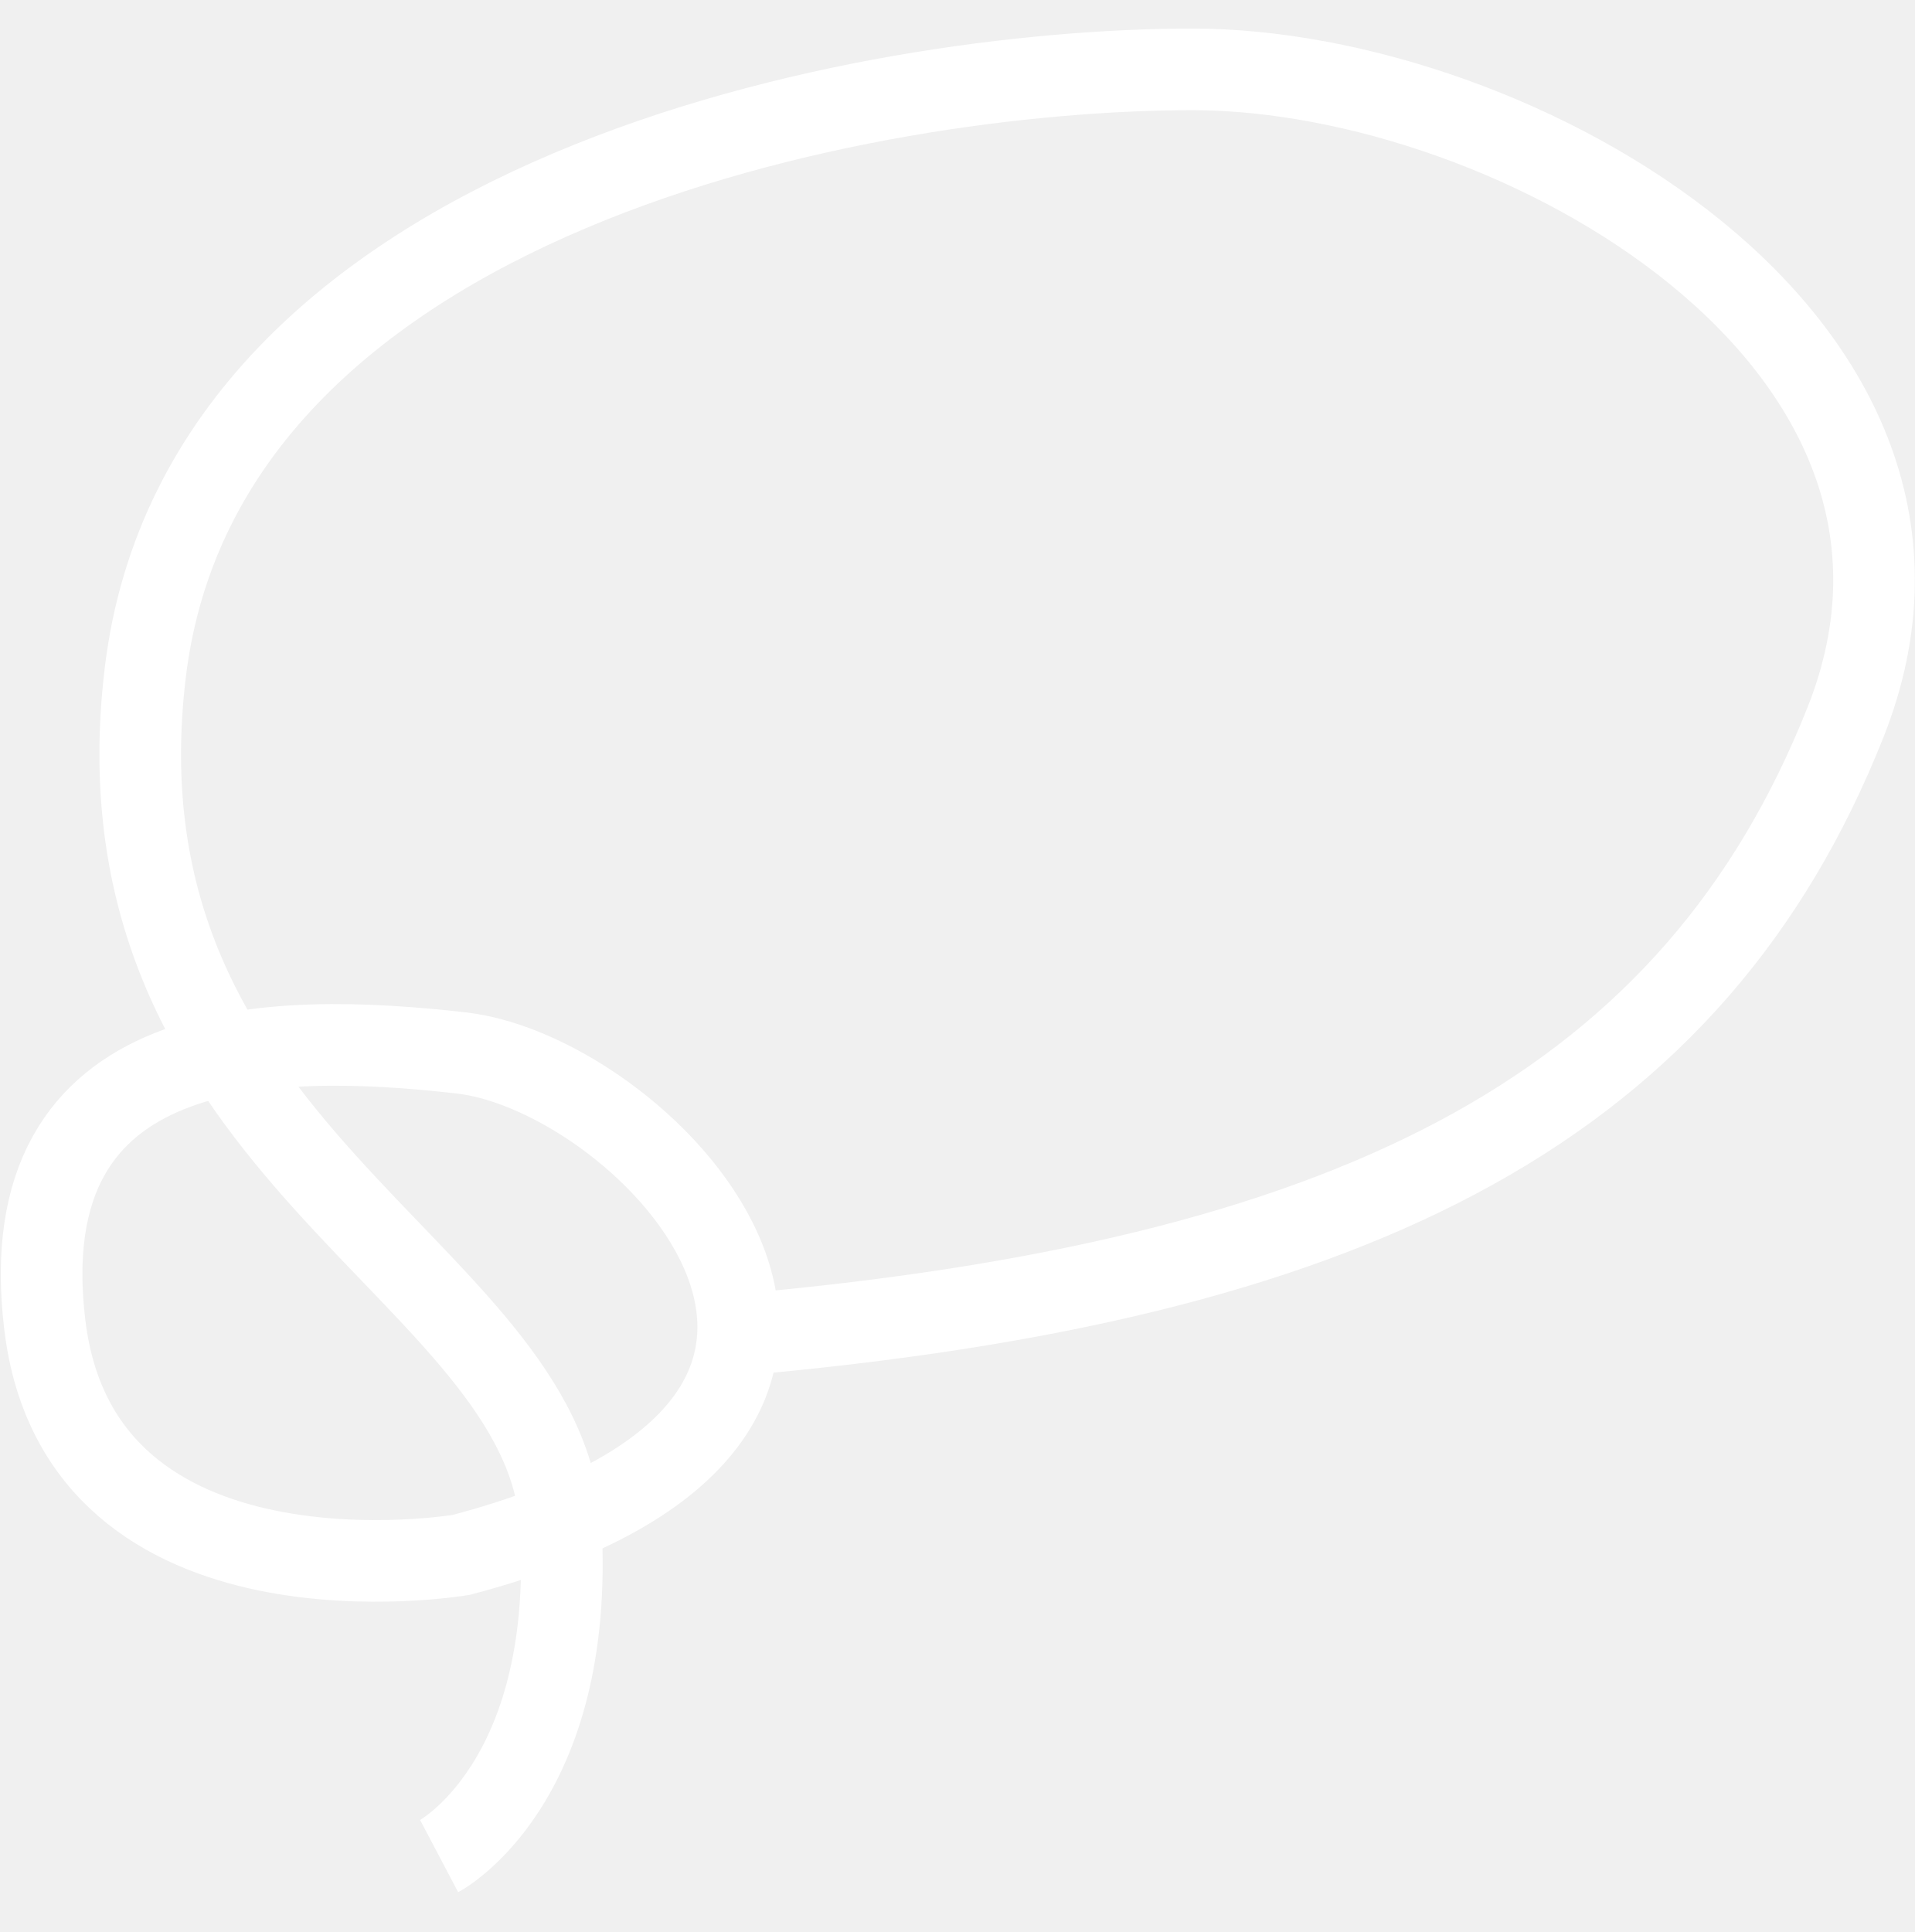
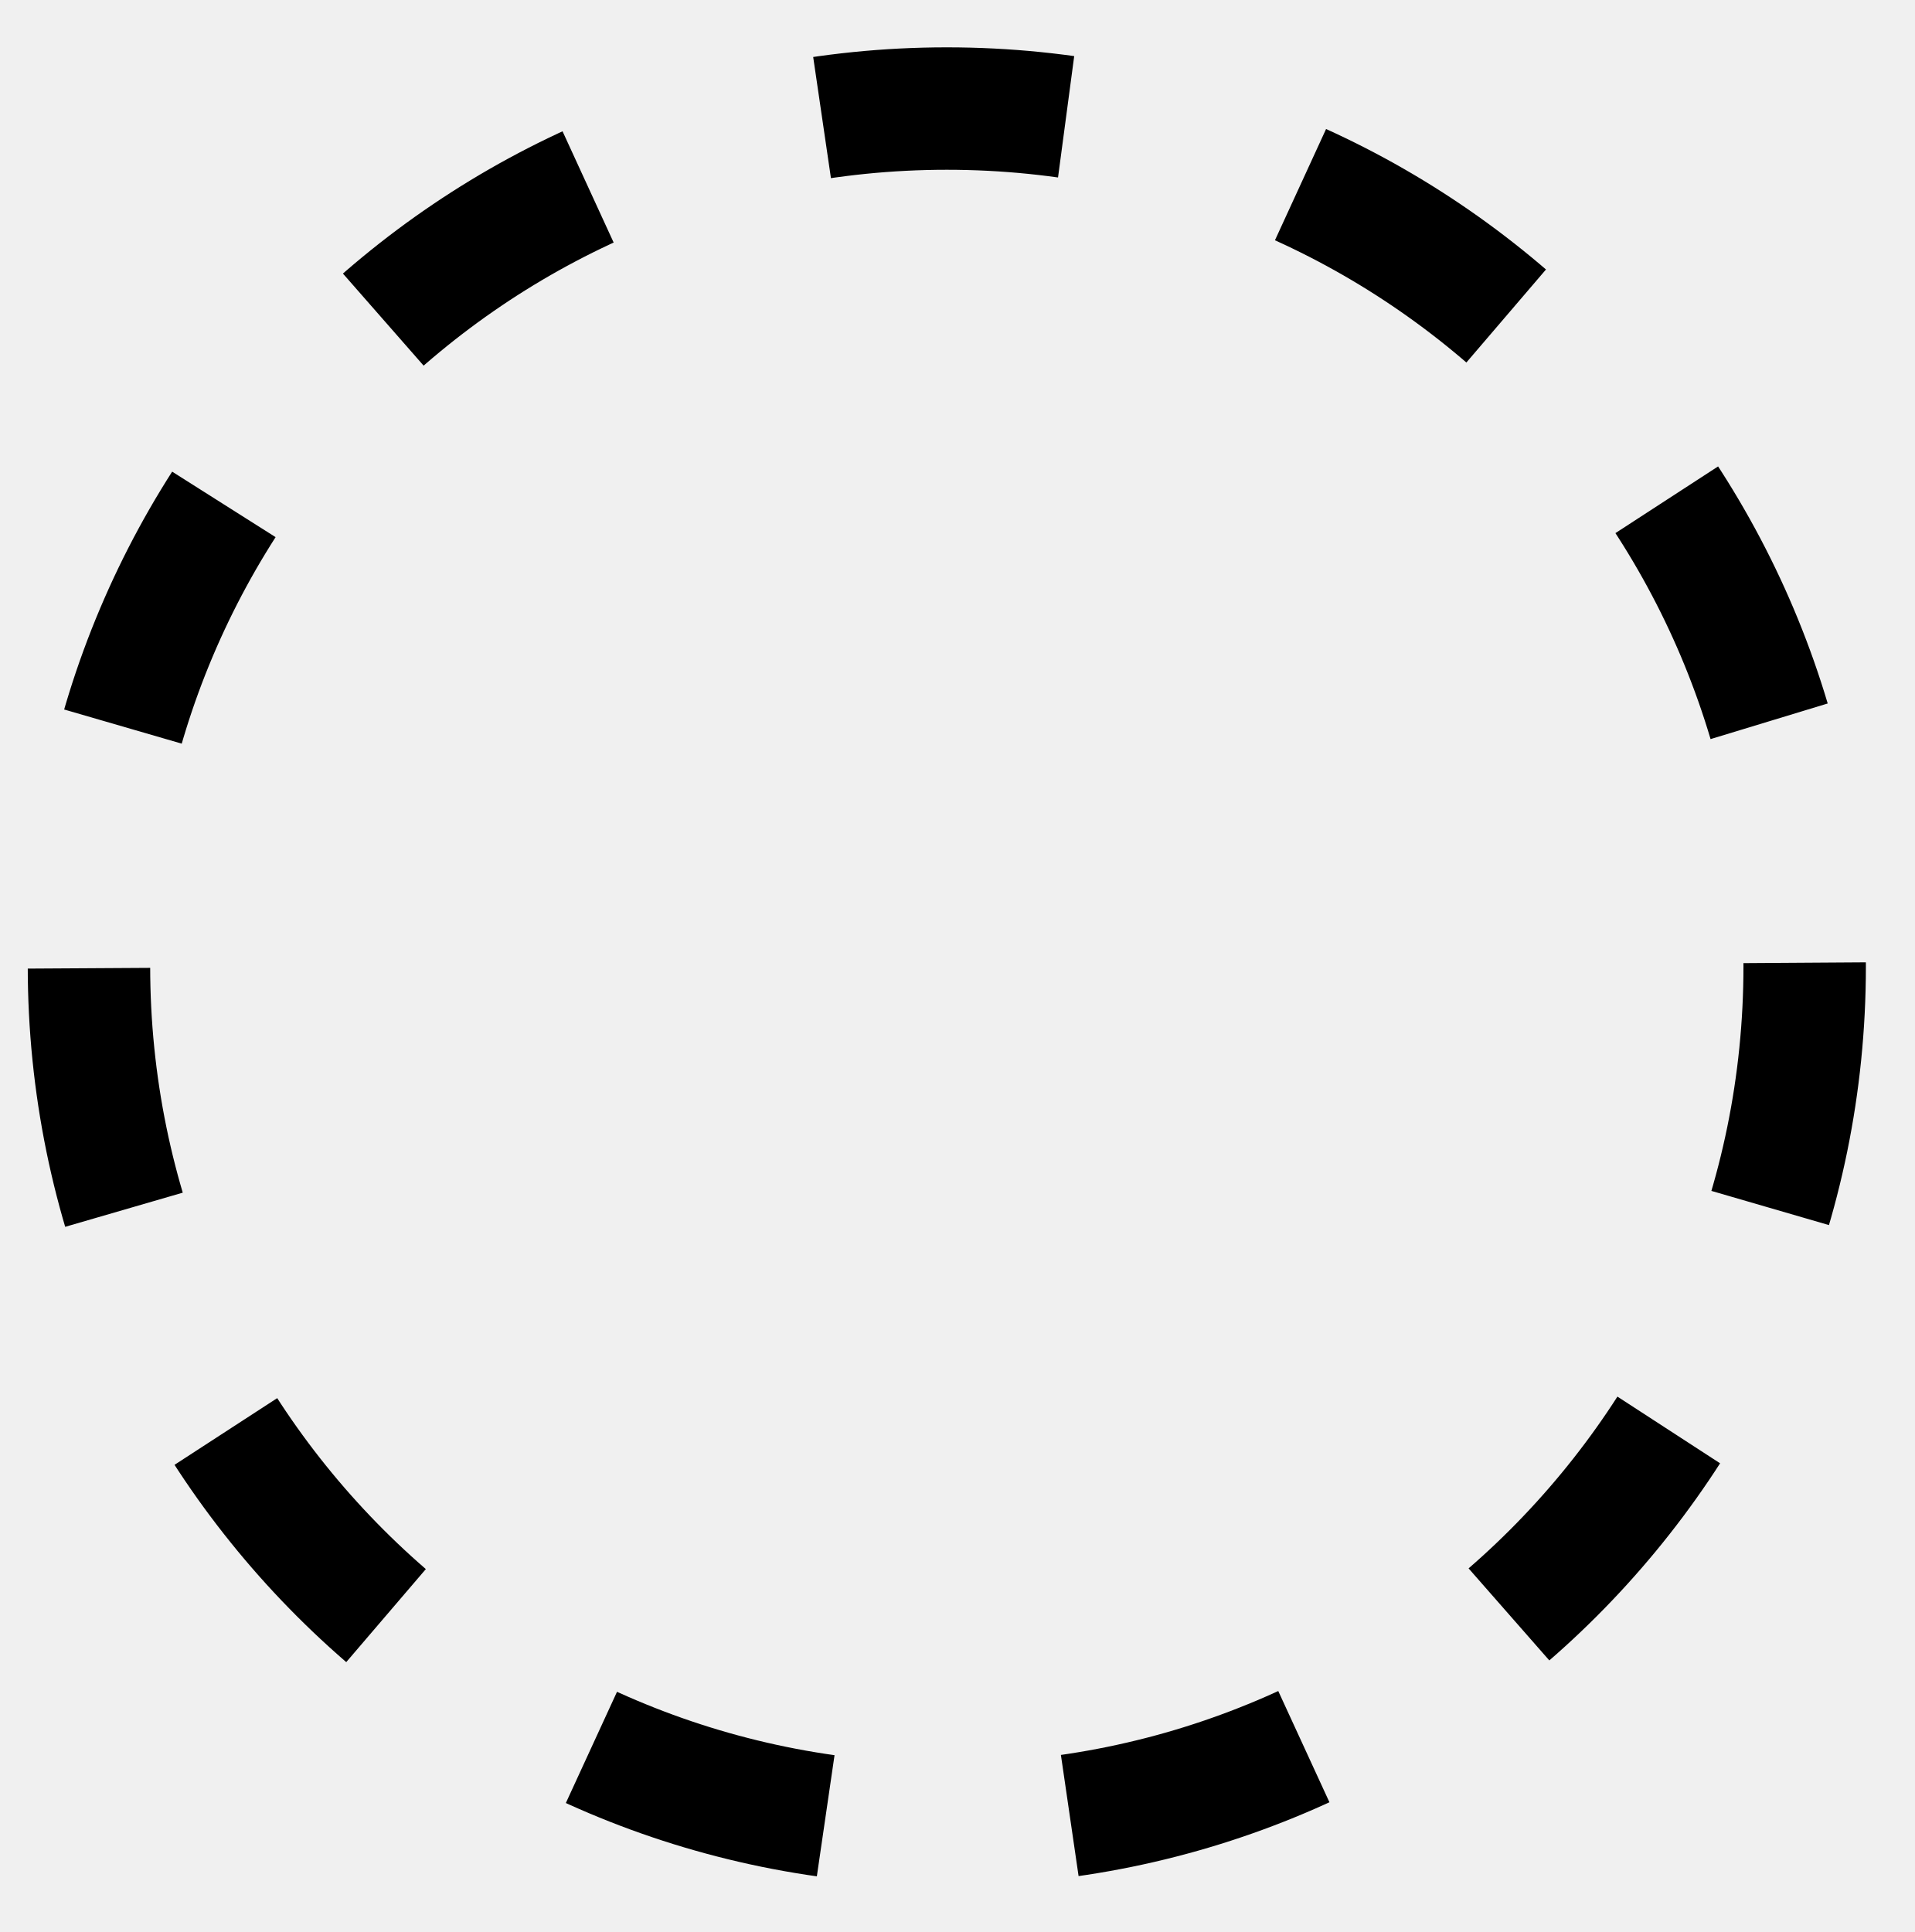
<svg xmlns="http://www.w3.org/2000/svg" version="1.1" viewBox="0 0 23.46 23.67">
  <defs>
    <style>
      .st0 {
        stroke-width: .5px;
      }

      .st0, .st1, .st2, .st3, .st4, .st5, .st6, .st7, .st8, .st9, .st10, .st11, .st12, .st13 {
-         stroke: #FFFFFF;
+         stroke: #000;
        stroke-miterlimit: 10;
      }

      .st0, .st1, .st2, .st4, .st5, .st8, .st9, .st10, .st11, .st12, .st13 {
        fill: none;
      }

      .st2 {
        stroke-dasharray: 3;
      }

      .st2, .st11, .st12, .st13 {
        stroke-width: 1.5px;
      }

      .st3, .st9 {
        stroke-width: .25px;
      }

      .st4, .st7, .st10 {
        stroke-width: .75px;
      }

      .st5 {
        stroke-dasharray: 2;
      }

      .st8 {
        stroke-width: 2px;
      }

      .st10 {
        stroke-dasharray: 1.94 1.94;
      }

      .st14 {
        display: none;
      }

      .st12 {
        stroke-dasharray: 4.64 4.64;
      }

      .st13 {
        stroke-dasharray: 3.3 3.3;
      }
    </style>
  </defs>
  <g id="move" class="st14">
    <g>
      <polygon points="11.93 0 8.93 4.72 14.6 4.72 11.93 0" />
      <polygon points="11.6 23.67 14.6 18.95 8.93 18.95 11.6 23.67" />
      <polygon points="23.21 11.66 18.43 8.69 18.43 14.31 23.21 11.66" />
      <polygon points="0 11.34 4.77 14.31 4.77 8.69 0 11.34" />
      <g>
        <rect x="10.98" y="1.69" width="1.56" height="19.62" />
        <rect x="1.85" y="10.72" width="19.83" height="1.55" />
      </g>
    </g>
  </g>
  <g id="crop" class="st14">
    <polyline class="st8" points="7.17 4.82 18.26 4.82 18.26 22.42" />
    <polyline class="st8" points="15.71 18.35 4.62 18.35 4.62 1.25" />
    <line class="st8" x1="20.76" y1="18.35" x2="23.13" y2="18.35" />
    <line class="st8" x1=".08" y1="4.82" x2="2.44" y2="4.82" />
  </g>
  <g id="select_x5F_rect" class="st14">
    <g>
      <polyline class="st11" points="21.07 16.79 21.07 19.29 18.57 19.29" />
      <line class="st12" x1="13.92" y1="19.29" x2="6.96" y2="19.29" />
      <polyline class="st11" points="4.64 19.29 2.14 19.29 2.14 16.79" />
      <line class="st13" x1="2.14" y1="13.49" x2="2.14" y2="8.53" />
      <polyline class="st11" points="2.14 6.88 2.14 4.38 4.64 4.38" />
      <line class="st12" x1="9.28" y1="4.38" x2="16.24" y2="4.38" />
      <polyline class="st11" points="18.57 4.38 21.07 4.38 21.07 6.88" />
      <line class="st13" x1="21.07" y1="10.18" x2="21.07" y2="15.14" />
    </g>
  </g>
-   <g id="select_x5F_ellipse" class="st14">
+   <g id="select_x5F_elliptic">
    <circle class="st2" cx="11.6" cy="11.84" r="10.51" />
  </g>
-   <g id="lasso_x5F_free">
+   <g id="lasso_x5F_free" class="st14">
    <path class="st1" d="M5.38,22.74s1.67-.88,1.49-4.04S1.07,14.13,1.78,8.24,10.66.85,14.61.85s9.85,3.34,8,8c-1.85,4.66-5.89,6.77-13.19,7.47" />
    <path class="st1" d="M5.65,19.05s-4.66.79-5.1-2.81,2.81-3.6,5.1-3.34,6.33,4.48,0,6.15Z" />
  </g>
  <g id="lasso_x5F_poly" class="st14">
    <polygon class="st1" points="7.36 15.84 1.23 2.99 14.31 10.42 21.98 6.35 18.5 16.79 7.36 15.84" />
    <path class="st1" d="M1.23,19.54s3.7-4.78,4.92-6.22,3.05-1.03,3.64-.26.83,1.78,0,2.89-4.02,6.01-4.02,6.01" />
  </g>
  <g id="magic_x5F_wand" class="st14">
    <rect class="st1" x="8.77" y="3.95" width="2.83" height="19.14" rx="1.41" ry="1.41" transform="translate(12.23 -3.28) rotate(43.92)" />
    <rect class="st6" x="6.28" y="10.13" width="2.83" height="11.96" rx="1.41" ry="1.41" transform="translate(13.32 -.83) rotate(43.92)" />
    <path d="M8.64,2.23c.83,1.67.96,2.17,2.96,2.96-1.96.96-2.13,1.63-2.88,2.88-.79-1.75-1.17-1.92-2.79-2.79,1.33-.54,2.13-1,2.71-3.04Z" />
    <path d="M20.31,9.04c.39.79.45,1.03,1.4,1.4-.93.45-1.01.77-1.36,1.36-.37-.83-.55-.91-1.32-1.32.63-.26,1.01-.47,1.28-1.44Z" />
    <path d="M20.14,2.04c.01,1.13-.05,1.44.84,2.41-1.33,0-1.6.33-2.34.81.03-1.17-.13-1.36-.79-2.27.87.06,1.43.02,2.29-.95Z" />
  </g>
  <g id="lasso_x5F_magnetic" class="st14">
    <polygon class="st1" points="7.36 16.19 1.23 3.35 14.31 10.78 21.98 6.71 18.5 17.14 7.36 16.19" />
    <path class="st1" d="M1.23,19.89s3.7-4.78,4.92-6.22,3.05-1.03,3.64-.26.83,1.78,0,2.89-4.02,6.01-4.02,6.01" />
    <g>
      <path class="st4" d="M11.43.74S20.15.03,19.15,5.32s-8.81,1.57-8.81,1.57l.75-1.32s6.23,3.32,6.81-.38-6.31-3.24-6.31-3.24l-.15-1.22Z" />
      <path d="M13.2.73s6.98-.02,5.94,4.59-6.86,2.18-6.86,2.18l.39-1.22s4.64,2.61,5.23-1.08-4.54-3.27-4.54-3.27l-.15-1.2Z" />
    </g>
  </g>
  <g id="select_x5F_quick" class="st14">
    <g>
      <path d="M12.32,20.47s.84-.33,1.14-1.32-.11-2.37,1.82-4.55c1.66-1.29,2.95-.54,3.56-.03s1.5,2.28-.87,4.76c-3.08,2.41-5.65,1.14-5.65,1.14Z" />
      <path d="M18.53,13.03s1.35.1,1.69,1.52c2.19-2.6,3.05-3.63,3.05-3.63l-1.61-1.38-3.13,3.48Z" />
    </g>
    <path class="st5" d="M16.31,11.73c5.88,6.35-3.43,8.12-7.66,8.12S.99,16.21.99,11.73,4.42,3.6,8.65,3.6s1.78,1.78,7.66,8.12Z" />
  </g>
  <g id="remove_x5F_bg" class="st14">
    <rect x="1" y="5.67" width="4.35" height="4.35" />
    <rect x="5.35" y="10.02" width="4.35" height="4.35" />
    <rect x="9.71" y="5.67" width="4.35" height="4.35" />
    <rect x="14.06" y="10.02" width="4.35" height="4.35" />
    <rect x="18.41" y="5.67" width="4.35" height="4.35" />
    <rect x="9.71" y="14.38" width="4.35" height="4.35" />
    <rect x="1" y="14.38" width="4.35" height="4.35" />
    <rect x="18.41" y="14.38" width="4.35" height="4.35" />
  </g>
  <g id="brush" class="st14">
    <g>
      <path d="M3.86,21.17s.84-.33,1.14-1.32-.11-2.37,1.82-4.55c1.66-1.29,2.95-.54,3.56-.03s1.5,2.28-.87,4.76c-3.08,2.41-5.65,1.14-5.65,1.14Z" />
      <path d="M10.08,13.73s1.35.1,1.69,1.52c2.19-2.6,8.33-11.52,8.33-11.52l-.46-.65-9.56,10.64Z" />
    </g>
  </g>
  <g id="pencil" class="st14">
    <g>
      <rect class="st3" x="10.02" y="2.65" width="3.99" height="17.76" transform="translate(15 27.92) rotate(-144.13)" />
      <rect class="st3" x="16.29" y="1.62" width="3.99" height="2.49" transform="translate(31.42 15.91) rotate(-144.13)" />
      <polygon class="st9" points="4.3 22.21 8.05 20.27 4.96 18.03 4.3 22.21" />
    </g>
  </g>
  <g id="eraser" class="st14">
    <rect class="st1" x="7.97" y="2.39" width="7.02" height="16.5" transform="translate(11.97 26.29) rotate(-134.66)" />
    <rect class="st6" x="10.66" y="3.52" width="7.02" height="8.93" transform="translate(18.45 23.67) rotate(-134.66)" />
    <rect class="st6" x="3.14" y="18.94" width="17.59" height=".82" />
  </g>
  <g id="fill" class="st14">
    <g>
      <rect class="st1" x="5.94" y="5.29" width="9.96" height="13.31" transform="translate(11.16 -4.23) rotate(43.28)" />
      <circle cx="12.28" cy="9.91" r="1.69" />
      <path d="M20.36,11.7s1.69,1.04,1.56,3.42-1.97,2.55-2.72,2.47-1.65-1.36-1.03-2.54.97-.93,1.55-1.79.18-1.72.18-1.72c0,0,.16-.03.46.16Z" />
      <path class="st4" d="M8.12,7.66s-3.09-3.97-1.04-4.97,5.21,4.61,5.21,7.23" />
    </g>
  </g>
  <g id="gradient" class="st14">
    <rect class="st11" x="2.14" y="4.38" width="18.92" height="14.91" />
    <rect x="1.71" y="4.38" width="3.39" height="15.08" />
    <rect x="5.21" y="4.21" width="1.12" height="15.08" />
    <rect x="6.53" y="4.93" width="1.02" height="15.08" />
    <rect x="7.77" y="4.93" width=".92" height="15.08" />
    <rect x="8.89" y="4.8" width=".86" height="15.08" />
    <rect x="9.94" y="4.6" width=".62" height="15.08" />
    <rect x="10.84" y="4.6" width=".46" height="15.08" />
    <rect x="11.6" y="4.52" width=".35" height="15.08" />
    <rect x="12.23" y="4.8" width=".26" height="15.08" />
    <rect x="12.78" y="4.8" width=".22" height="15.08" />
    <rect x="13.21" y="4.8" width=".11" height="15.08" />
    <rect x="13.55" y="4.8" width=".03" height="15.08" />
  </g>
  <g id="eyedropper" class="st14">
    <path class="st1" d="M20.24,2.72h0c.76.72.79,1.91.08,2.66l-12.78,13.52-2.5,1.94c-.72.76-1.58,1.14-2.33.43h0c-.76-.72-.64-1.53.08-2.29l2.24-2.91L17.57,2.8c.72-.76,1.91-.79,2.66-.08Z" />
    <path class="st6" d="M14.57,1.22h3.77v9.12c0,1.04-.84,1.88-1.88,1.88h0c-1.04,0-1.88-.84-1.88-1.88V1.22h0Z" transform="translate(23.8 22.91) rotate(-136.62)" />
    <rect class="st6" x="8.41" y="7.83" width="11.04" height="3.13" transform="translate(17.6 25.79) rotate(-136.62)" />
  </g>
  <g id="clone_x5F_stamp" class="st14">
    <g>
      <path d="M2.33,15.72s1.59-1.42,7.54-1.13l.28-4.82s-3.35-.68-3.29-4.54S9.87,1.03,11.29,1.03s4.31.79,4.37,4.03c.06,3.23-1.87,4.54-2.84,4.76.17,2.84.34,4.65.34,4.65,0,0,6.52.17,7.71,1.25v3.91H2.33v-3.91Z" />
      <rect x="2.33" y="20.94" width="18.54" height="1.7" />
    </g>
  </g>
  <g id="sharpen" class="st14">
    <polygon points="2.33 22.64 20.87 22.64 11.6 1.03 2.33 22.64" />
  </g>
  <g id="blur" class="st14">
    <rect x="2.08" y="7.94" width="19.04" height=".7" />
    <rect x="2.08" y="9.54" width="19.04" height=".7" />
    <rect x="2.08" y="11.15" width="19.04" height=".7" />
    <rect x="2.08" y="12.58" width="19.04" height=".7" />
    <rect x="2.08" y="14.02" width="19.04" height=".7" />
    <rect x="2.08" y="15.32" width="19.04" height=".7" />
    <rect x="2.08" y="16.57" width="19.04" height=".7" />
    <rect x="2.08" y="17.72" width="19.04" height=".7" />
    <rect x="2.08" y="18.87" width="19.04" height=".7" />
    <rect x="2.08" y="19.85" width="19.04" height=".7" />
    <rect x="2.08" y="20.73" width="19.04" height=".7" />
    <rect x="2.08" y="21.58" width="19.04" height=".7" />
    <rect x="2.08" y="2.05" width="19.04" height=".7" />
    <rect x="2.08" y="4.12" width="19.04" height=".7" />
    <rect x="2.08" y="6.19" width="19.04" height=".7" />
  </g>
  <g id="smudge" class="st14">
    <path d="M7.82,15.51s.11-3.27,0-4.37-2.08-4.68-2.31-5.6-.25-2.13-.16-2.37.51-.51.72-.47.72.87.81,1.14.58,1.14.58,1.14c0,0,.96,1.14,1.37,2.04s.83,1.3,1.07,1.72.31-.67,0-1.43-.56-.69-.56-.69c0,0,.22-.83,1.05-.78s1.81.78,2.01,1.23.58,1.46.69,1.72.2-.09.2-.09c0,0-.07-.78-.49-1.37.1-.31.83-.25,1.34.27s.81,1.12,1.01,1.81c.22.21.49-.12.43-.32s-.43-.53-.43-.53c0,0,.74-.09,1.14.34s.96,1.43,1.52,3.27.94,3.02,1.07,4.7.27,1.59.27,1.59c0,0,.83,1.28-.51,2.69s-3.81,1.72-4.25,1.77-1.79-.04-2.04-.22-.12-.31-.45-1.1-2.33-1.07-3.34-1.77c-.49-.18-1.46-.45-2.44-1.34-.96-1.77-1.1-2.46-1.48-3.11s.4-2.19.4-2.19l.04-1.25s.72-.16,1.16.4.78,1.28.72,1.77.27,1.05.83,1.41Z" />
    <path d="M17.39,4.58s-4.13-2.32-10.41-2.35c0-.76,0-1.48,0-1.48l-3.38,2.62,1.77,1.38s.22-.03.07-.24c-.35-.12-.7-.64-.72-.97-.05-.64.4-1.24,1.19-1.28s1.41.69,1.41,1.06-.37,1.21-.5,1.33,2.59-2.18,10.56-.07Z" />
  </g>
  <g id="burn" class="st14">
    <path d="M14.5,16.62s-.51.92-1.26,1.13-3.92.46-5.73-.71-2.97-2.23-5.09-2.65c-2.12-.42-1.2-1.3-1.19-1.37,0-.03,1.59-.53,2.63-.35s3.98,1.1,4.84.7c1.53-.71,1.42-1.87,1.03-2.73s-4.78-2.05-6.41-1.65c-1.28.31-.76,2.9-1.52,3.2-1.02.4-1.07.12-1.11.02-.14-.31-.23-.72-.17-1.22.15-1.31.07-4.79.34-5.23s1.3-.23,1.3-.23c0,0,0-.87.32-1.12s7.01-.19,7.01-.19c0,0,.98-.4,1.42-.21s.86.92,1.08,1.23,3.93,3.29,4.57,3.66,3.35,2.19,3.55,2.47,3,2.99,3,2.99l-5.27,5.01-3.34-2.76Z" />
  </g>
  <g id="dodge" class="st14">
    <g>
      <circle cx="15.81" cy="7.23" r="6.59" />
      <rect x="7.86" y="3.49" width="2.91" height="21.96" rx="1.46" ry="1.46" transform="translate(6.6 31.48) rotate(-138.13)" />
    </g>
  </g>
  <g id="healing_x5F_brush" class="st14">
    <g>
      <path d="M20.44,3.89c-1.21-.98-2.98-.79-3.96.42l-10.26,12.71c-.98,1.21-.79,2.98.42,3.96s2.98.79,3.96-.42l10.26-12.71c.98-1.21.79-2.98-.42-3.96ZM11.53,14.24l-1.12-.9,1.58-1.96,1.12.9-1.58,1.96ZM14.08,11.08l-1.12-.9,1.58-1.96,1.12.9-1.58,1.96ZM13.32,15.69l-1.12-.9,1.58-1.96,1.12.9-1.58,1.96ZM15.87,12.52l-1.12-.9,1.58-1.96,1.12.9-1.58,1.96Z" />
      <path class="st10" d="M12.71,17.07c-2.11,2.61-7.68-.71-8.66-4.81-.98-4.11,1.56-8.23,5.67-9.2,4.11-.98,11.86,3.07,8.68,7.01-3.18,3.94-4.3,5.29-5.69,7.01Z" />
    </g>
  </g>
  <g id="sponge" class="st14">
    <path class="st4" d="M20.76,12.1c0,4.96-8.26,13.01-9.07,8.98S2.62,17.06,2.62,12.1C2.62,8.22,7.73,1.35,10.3,1.32c.72,0,1.24.52,1.39,1.8.71,5.84,9.07,4.02,9.07,8.98Z" />
    <line class="st4" x1="4.12" y1="7.45" x2="4.11" y2="15.19" />
    <line class="st4" x1="5.79" y1="4.88" x2="5.77" y2="16.35" />
    <line class="st4" x1="7.47" y1="17.25" x2="7.49" y2="2.95" />
    <line class="st4" x1="9.6" y1="18.45" x2="9.36" y2="1.71" />
    <line class="st4" x1="11.69" y1="21.08" x2="11.51" y2="2.35" />
    <line class="st4" x1="13.54" y1="21.86" x2="13.39" y2="6.36" />
    <line class="st4" x1="15.7" y1="20.58" x2="15.57" y2="7.41" />
    <line class="st4" x1="17.61" y1="8.17" x2="17.72" y2="18.66" />
    <line class="st4" x1="19.41" y1="9.5" x2="19.48" y2="16.12" />
    <line class="st4" x1="11.94" y1="3.76" x2="6.72" y2="3.75" />
    <line class="st4" x1="12.75" y1="5.71" x2="5.2" y2="5.7" />
    <line class="st4" x1="4.11" y1="7.62" x2="15.25" y2="7.47" />
    <line class="st4" x1="3.23" y1="9.54" x2="19.04" y2="9.32" />
    <line class="st4" x1="2.62" y1="11.61" x2="20.5" y2="11.43" />
    <line class="st4" x1="2.86" y1="13.45" x2="20.5" y2="13.28" />
    <line class="st4" x1="4.58" y1="15.58" x2="19.89" y2="15.33" />
    <line class="st4" x1="18.68" y1="17.46" x2="8.19" y2="17.56" />
    <line class="st4" x1="17.34" y1="19.3" x2="10.72" y2="19.36" />
  </g>
  <g id="shapes" class="st14">
    <rect class="st4" x="1.95" y="1.84" width="19.61" height="19.61" />
    <circle class="st4" cx="10.36" cy="9.82" r="3.06" />
    <polygon class="st4" points="4.14 4.39 7.89 19.28 19.38 6.55 4.14 4.39" />
  </g>
  <g id="text" class="st14">
    <g>
      <rect class="st7" x="2.36" y="2.38" width="18.84" height="1.75" />
      <rect class="st7" x="2.02" y="11.8" width="18.84" height="1.75" transform="translate(-1.23 24.11) rotate(-90)" />
      <rect class="st7" x="1.38" y="2.54" width=".5" height="3.16" transform="translate(2.28 -.26) rotate(30)" />
      <rect class="st7" x="21.67" y="2.54" width=".5" height="3.16" transform="translate(.87 11.51) rotate(-30)" />
    </g>
  </g>
  <g id="pen" class="st14">
    <g>
      <polygon class="st4" points="5.94 18.75 4.69 17.27 7.99 8.52 12.74 6.37 17.51 10.65 14.9 15.96 5.94 18.75" />
      <line class="st0" x1="10.63" y1="12.51" x2="5.37" y2="18.08" />
      <polygon points="13.1 5.69 18.31 10.32 20.23 8.18 14.91 3.41 13.1 5.69" />
      <circle cx="10.63" cy="12.51" r="1.14" />
    </g>
  </g>
</svg>
